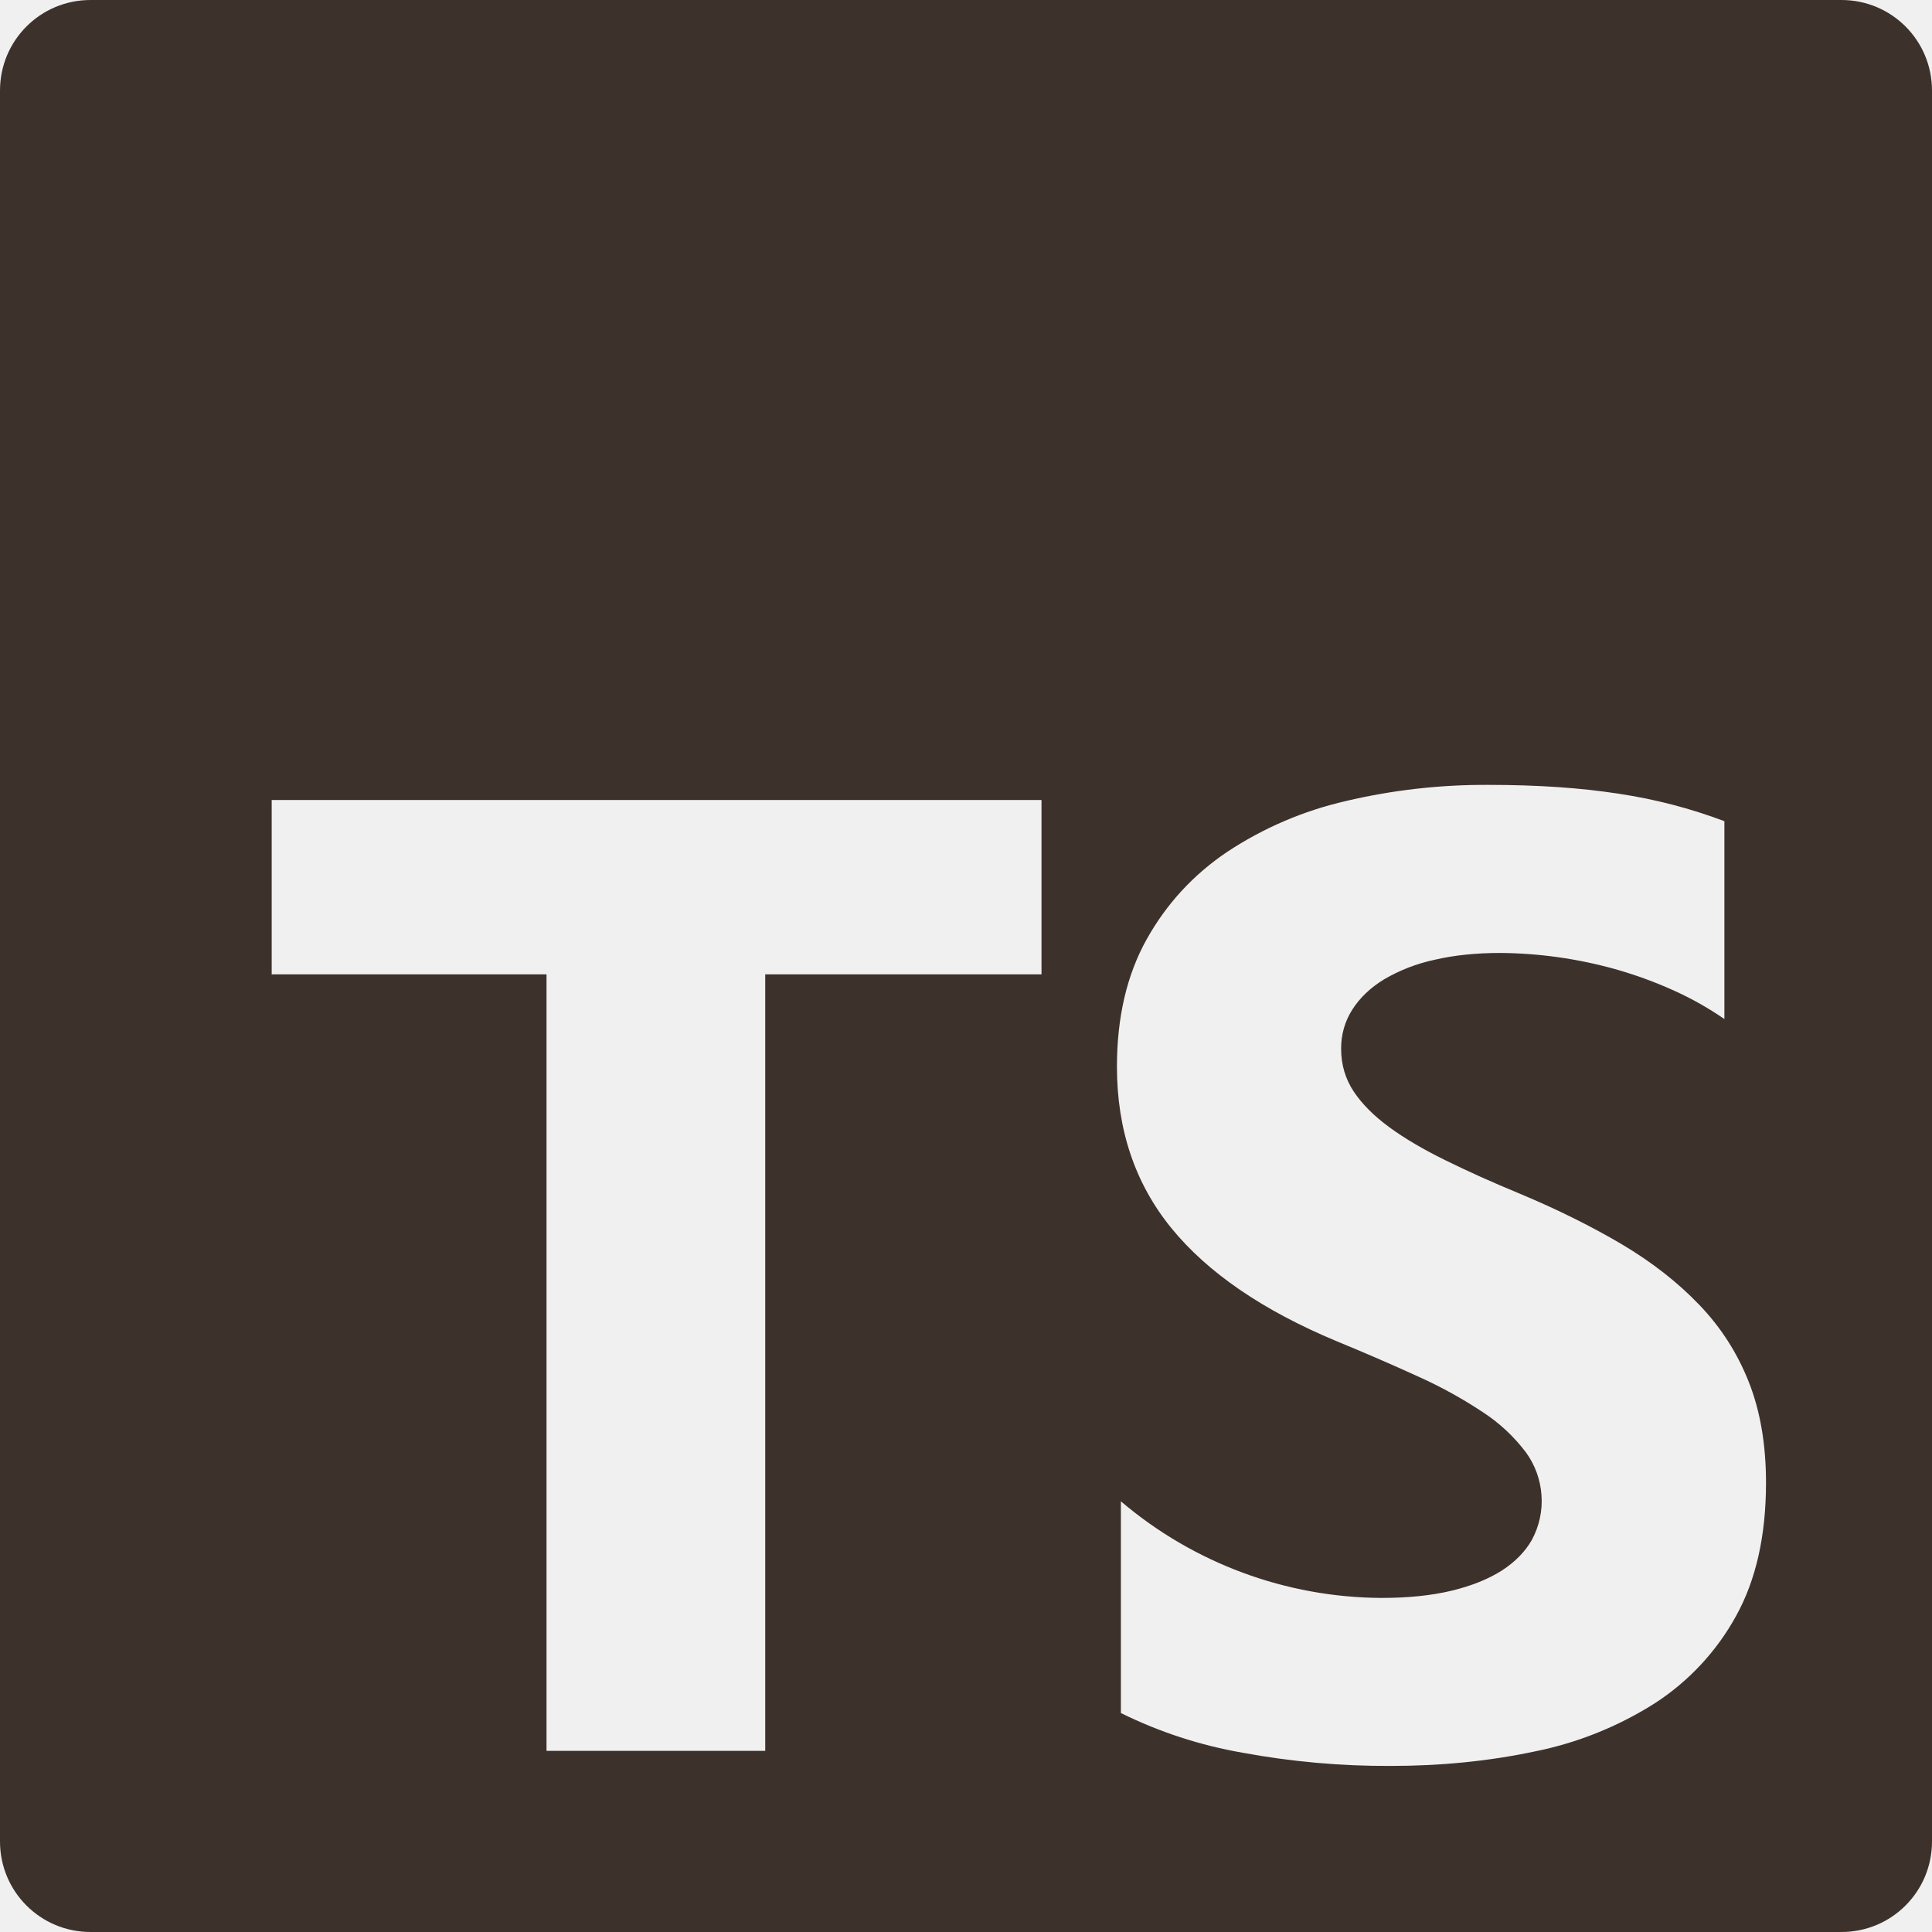
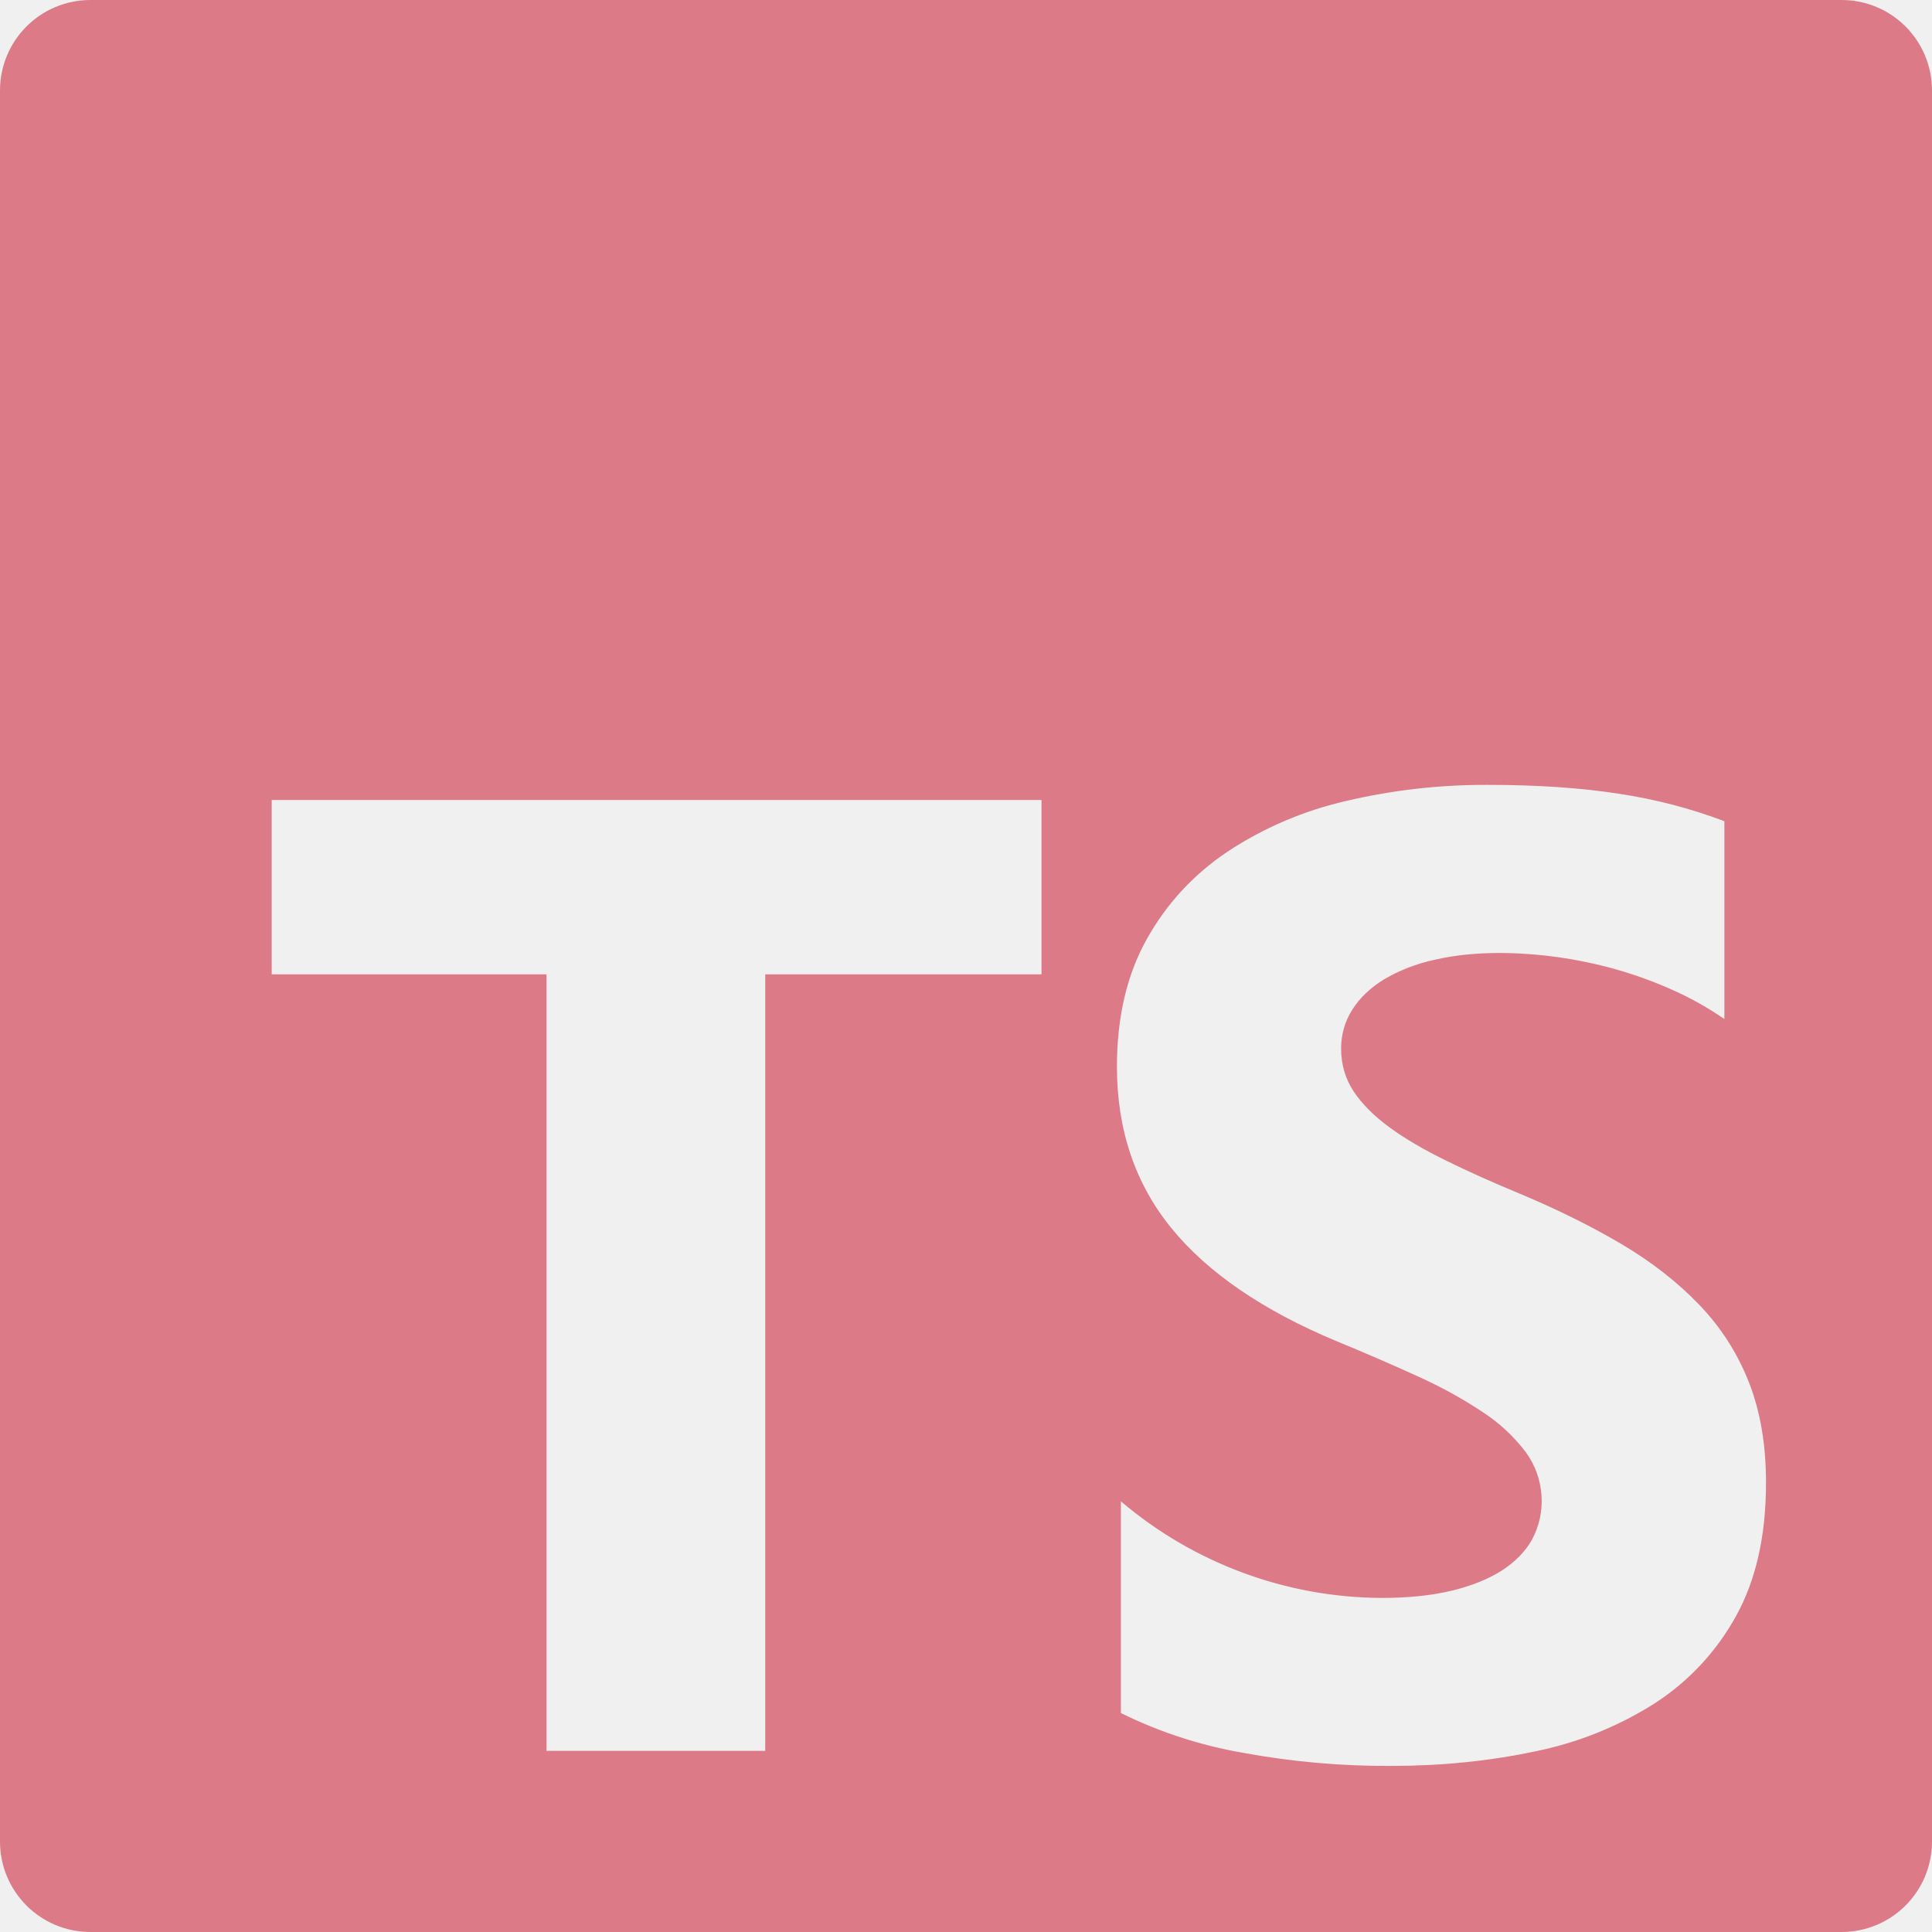
<svg xmlns="http://www.w3.org/2000/svg" width="24" height="24" viewBox="0 0 24 24" fill="none">
  <g clip-path="url(#clip0_157_216)">
-     <path d="M1.125 0C0.502 0 0 0.502 0 1.125V22.875C0 23.498 0.502 24 1.125 24H22.875C23.498 24 24 23.498 24 22.875V1.125C24 0.502 23.498 0 22.875 0H1.125ZM18.488 9.75C19.1 9.75 19.642 9.787 20.115 9.861C20.561 9.928 20.999 10.042 21.421 10.201V12.659C21.218 12.519 21.003 12.398 20.778 12.298C20.546 12.194 20.306 12.107 20.061 12.038C19.597 11.909 19.117 11.841 18.635 11.838C18.335 11.838 18.062 11.866 17.816 11.924C17.597 11.971 17.386 12.053 17.193 12.166C17.023 12.27 16.893 12.395 16.8 12.54C16.706 12.686 16.658 12.857 16.66 13.03C16.66 13.226 16.713 13.403 16.816 13.559C16.92 13.715 17.068 13.863 17.259 14.003C17.45 14.143 17.682 14.279 17.955 14.413C18.228 14.548 18.537 14.687 18.881 14.829C19.351 15.026 19.773 15.236 20.147 15.457C20.521 15.679 20.842 15.93 21.11 16.21C21.378 16.489 21.582 16.808 21.724 17.167C21.866 17.526 21.938 17.943 21.938 18.42C21.938 19.077 21.813 19.63 21.565 20.076C21.323 20.516 20.975 20.889 20.553 21.161C20.098 21.449 19.594 21.651 19.066 21.757C18.5 21.877 17.903 21.937 17.276 21.937C16.659 21.94 16.043 21.885 15.436 21.773C14.911 21.682 14.402 21.516 13.924 21.28V18.65C14.828 19.419 15.974 19.844 17.161 19.85C17.494 19.85 17.785 19.82 18.033 19.76C18.282 19.7 18.489 19.616 18.656 19.51C18.822 19.402 18.946 19.276 19.029 19.13C19.121 18.96 19.163 18.767 19.149 18.575C19.136 18.382 19.069 18.197 18.955 18.041C18.806 17.844 18.625 17.675 18.418 17.541C18.162 17.371 17.892 17.223 17.611 17.097C17.278 16.945 16.942 16.8 16.604 16.661C15.686 16.278 15.002 15.809 14.551 15.256C14.101 14.703 13.875 14.034 13.875 13.251C13.875 12.637 13.998 12.11 14.244 11.669C14.49 11.228 14.824 10.865 15.248 10.58C15.697 10.284 16.194 10.071 16.718 9.951C17.298 9.814 17.892 9.747 18.488 9.75ZM3.375 9.938H12.938V12.104H9.506V21.75H6.789V12.104H3.375V9.938Z" fill="#3D312B" />
+     <path d="M1.125 0C0.502 0 0 0.502 0 1.125V22.875C0 23.498 0.502 24 1.125 24H22.875C23.498 24 24 23.498 24 22.875V1.125C24 0.502 23.498 0 22.875 0H1.125ZM18.488 9.75C19.1 9.75 19.642 9.787 20.115 9.861C20.561 9.928 20.999 10.042 21.421 10.201V12.659C21.218 12.519 21.003 12.398 20.778 12.298C20.546 12.194 20.306 12.107 20.061 12.038C19.597 11.909 19.117 11.841 18.635 11.838C18.335 11.838 18.062 11.866 17.816 11.924C17.597 11.971 17.386 12.053 17.193 12.166C17.023 12.27 16.893 12.395 16.8 12.54C16.706 12.686 16.658 12.857 16.66 13.03C16.66 13.226 16.713 13.403 16.816 13.559C16.92 13.715 17.068 13.863 17.259 14.003C17.45 14.143 17.682 14.279 17.955 14.413C18.228 14.548 18.537 14.687 18.881 14.829C19.351 15.026 19.773 15.236 20.147 15.457C20.521 15.679 20.842 15.93 21.11 16.21C21.378 16.489 21.582 16.808 21.724 17.167C21.866 17.526 21.938 17.943 21.938 18.42C21.938 19.077 21.813 19.63 21.565 20.076C21.323 20.516 20.975 20.889 20.553 21.161C20.098 21.449 19.594 21.651 19.066 21.757C18.5 21.877 17.903 21.937 17.276 21.937C16.659 21.94 16.043 21.885 15.436 21.773C14.911 21.682 14.402 21.516 13.924 21.28V18.65C14.828 19.419 15.974 19.844 17.161 19.85C17.494 19.85 17.785 19.82 18.033 19.76C18.282 19.7 18.489 19.616 18.656 19.51C18.822 19.402 18.946 19.276 19.029 19.13C19.121 18.96 19.163 18.767 19.149 18.575C19.136 18.382 19.069 18.197 18.955 18.041C18.806 17.844 18.625 17.675 18.418 17.541C18.162 17.371 17.892 17.223 17.611 17.097C17.278 16.945 16.942 16.8 16.604 16.661C15.686 16.278 15.002 15.809 14.551 15.256C14.101 14.703 13.875 14.034 13.875 13.251C13.875 12.637 13.998 12.11 14.244 11.669C14.49 11.228 14.824 10.865 15.248 10.58C15.697 10.284 16.194 10.071 16.718 9.951C17.298 9.814 17.892 9.747 18.488 9.75ZM3.375 9.938H12.938V12.104H9.506V21.75H6.789V12.104H3.375V9.938Z" fill="#DC7A87" />
  </g>
  <defs>
    <clipPath id="clip0_157_216">
      <rect width="24" height="24" fill="white" />
    </clipPath>
  </defs>
</svg>
